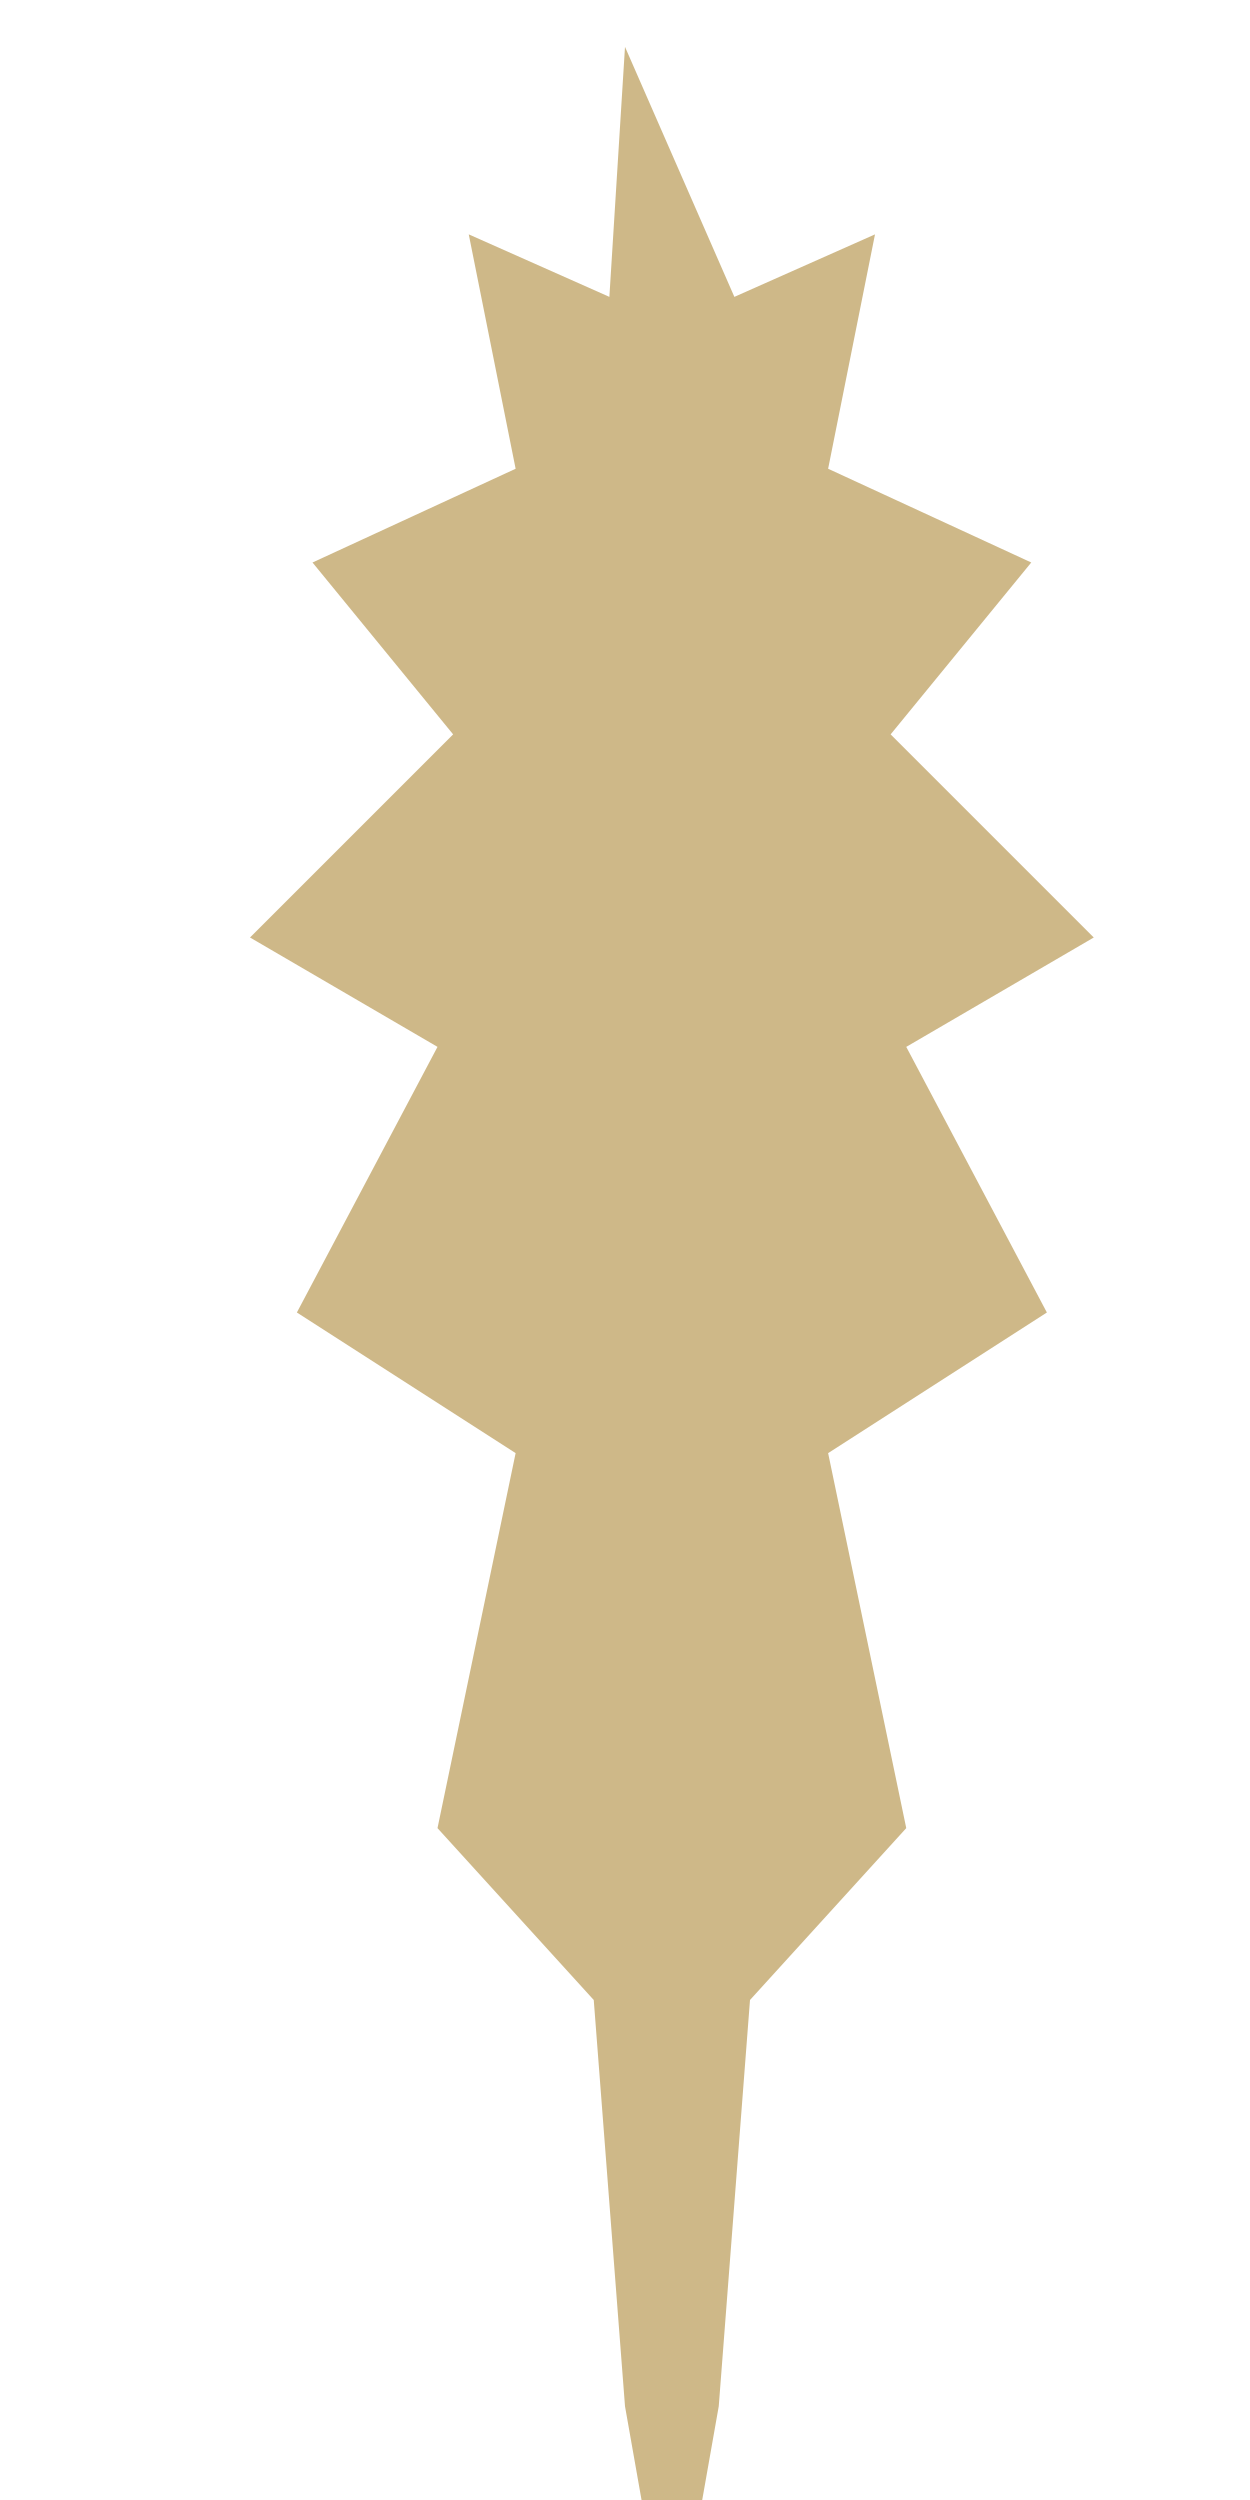
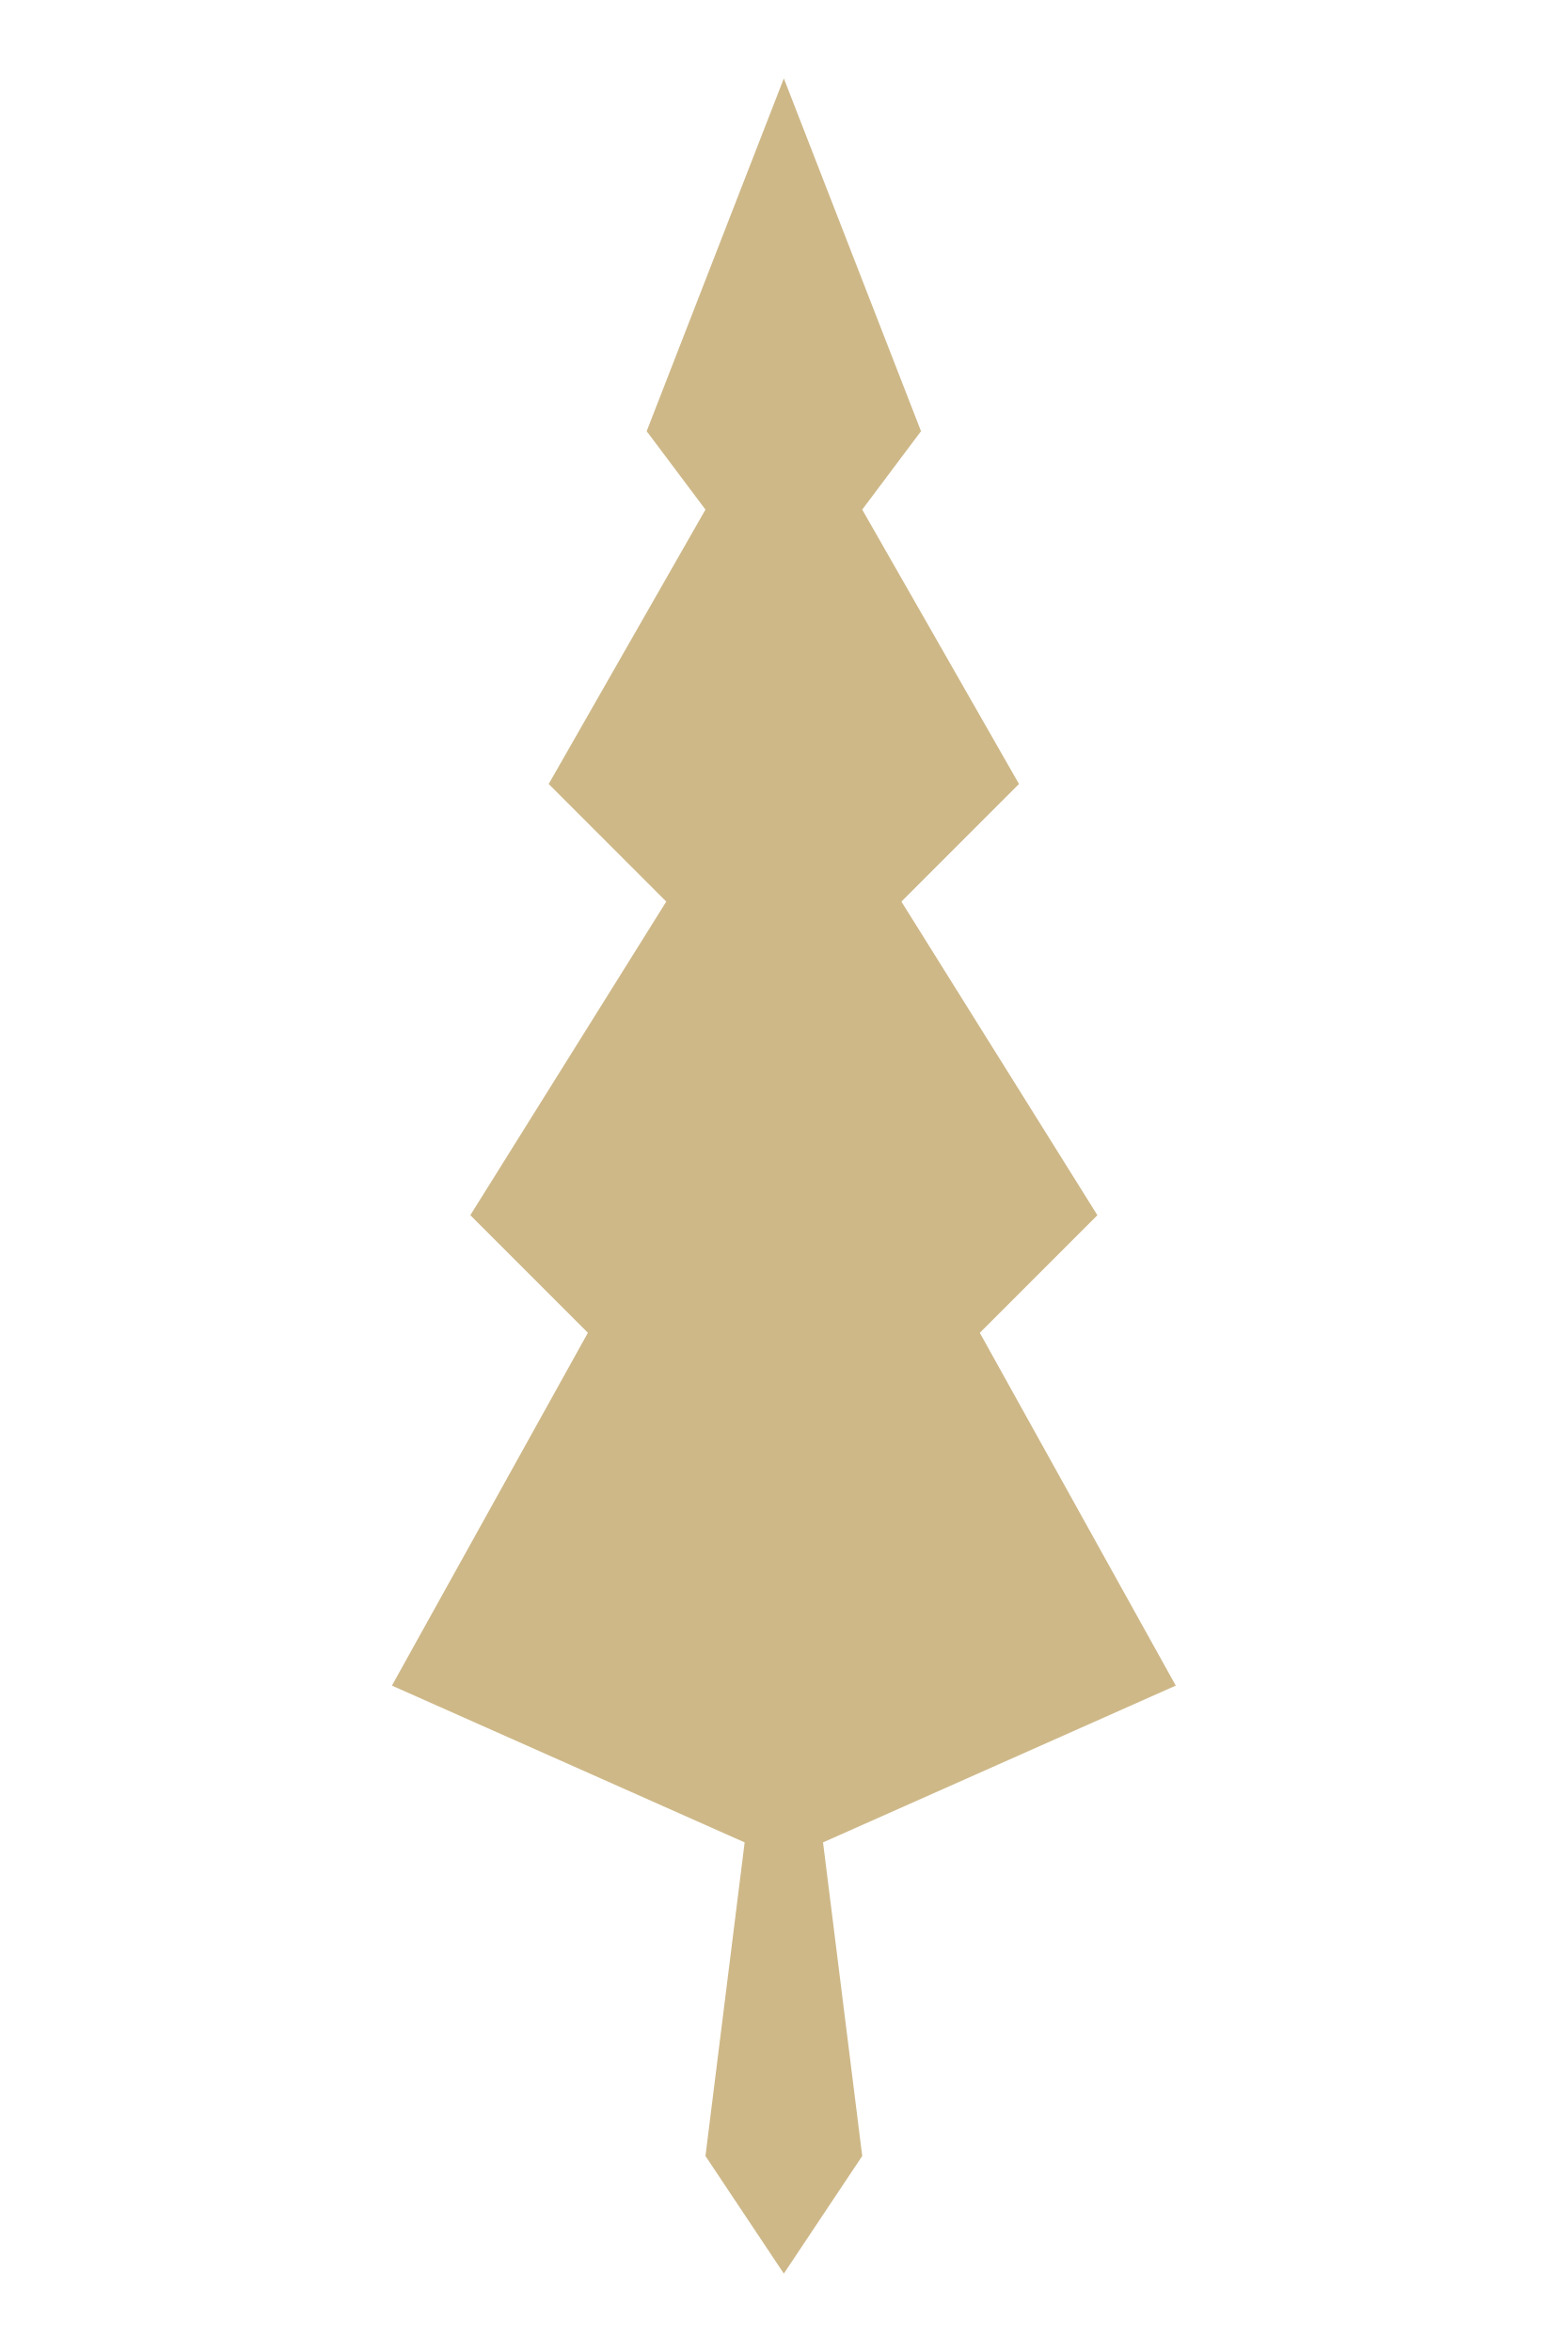
- <svg xmlns="http://www.w3.org/2000/svg" viewBox="0 0 80 160" preserveAspectRatio="xMidYMid meet" role="img" aria-label="spearhead">
-   <path fill="#CEB888" d="M40 3l7 16 9-4-3 15 13 6-9 11 13 13-12 7 9 17-14 9 5 24-10 11-2 26-3 17-3-17-2-26-10-11 5-24-14-9 9-17-12-7 13-13-9-11 13-6-3-15 9 4z" />
+ <svg xmlns="http://www.w3.org/2000/svg" viewBox="0 0 80 120" preserveAspectRatio="xMidYMid meet" role="img" aria-label="spearhead">
+   <path fill="#CEB888" d="M40 4     L47 22 44 26 52 40 46 46 56 62 50 68 60 86 42 94     L44 110 40 116 36 110     L38 94 20 86 30 68 24 62 34 46 28 40 36 26 33 22 Z" />
</svg>
